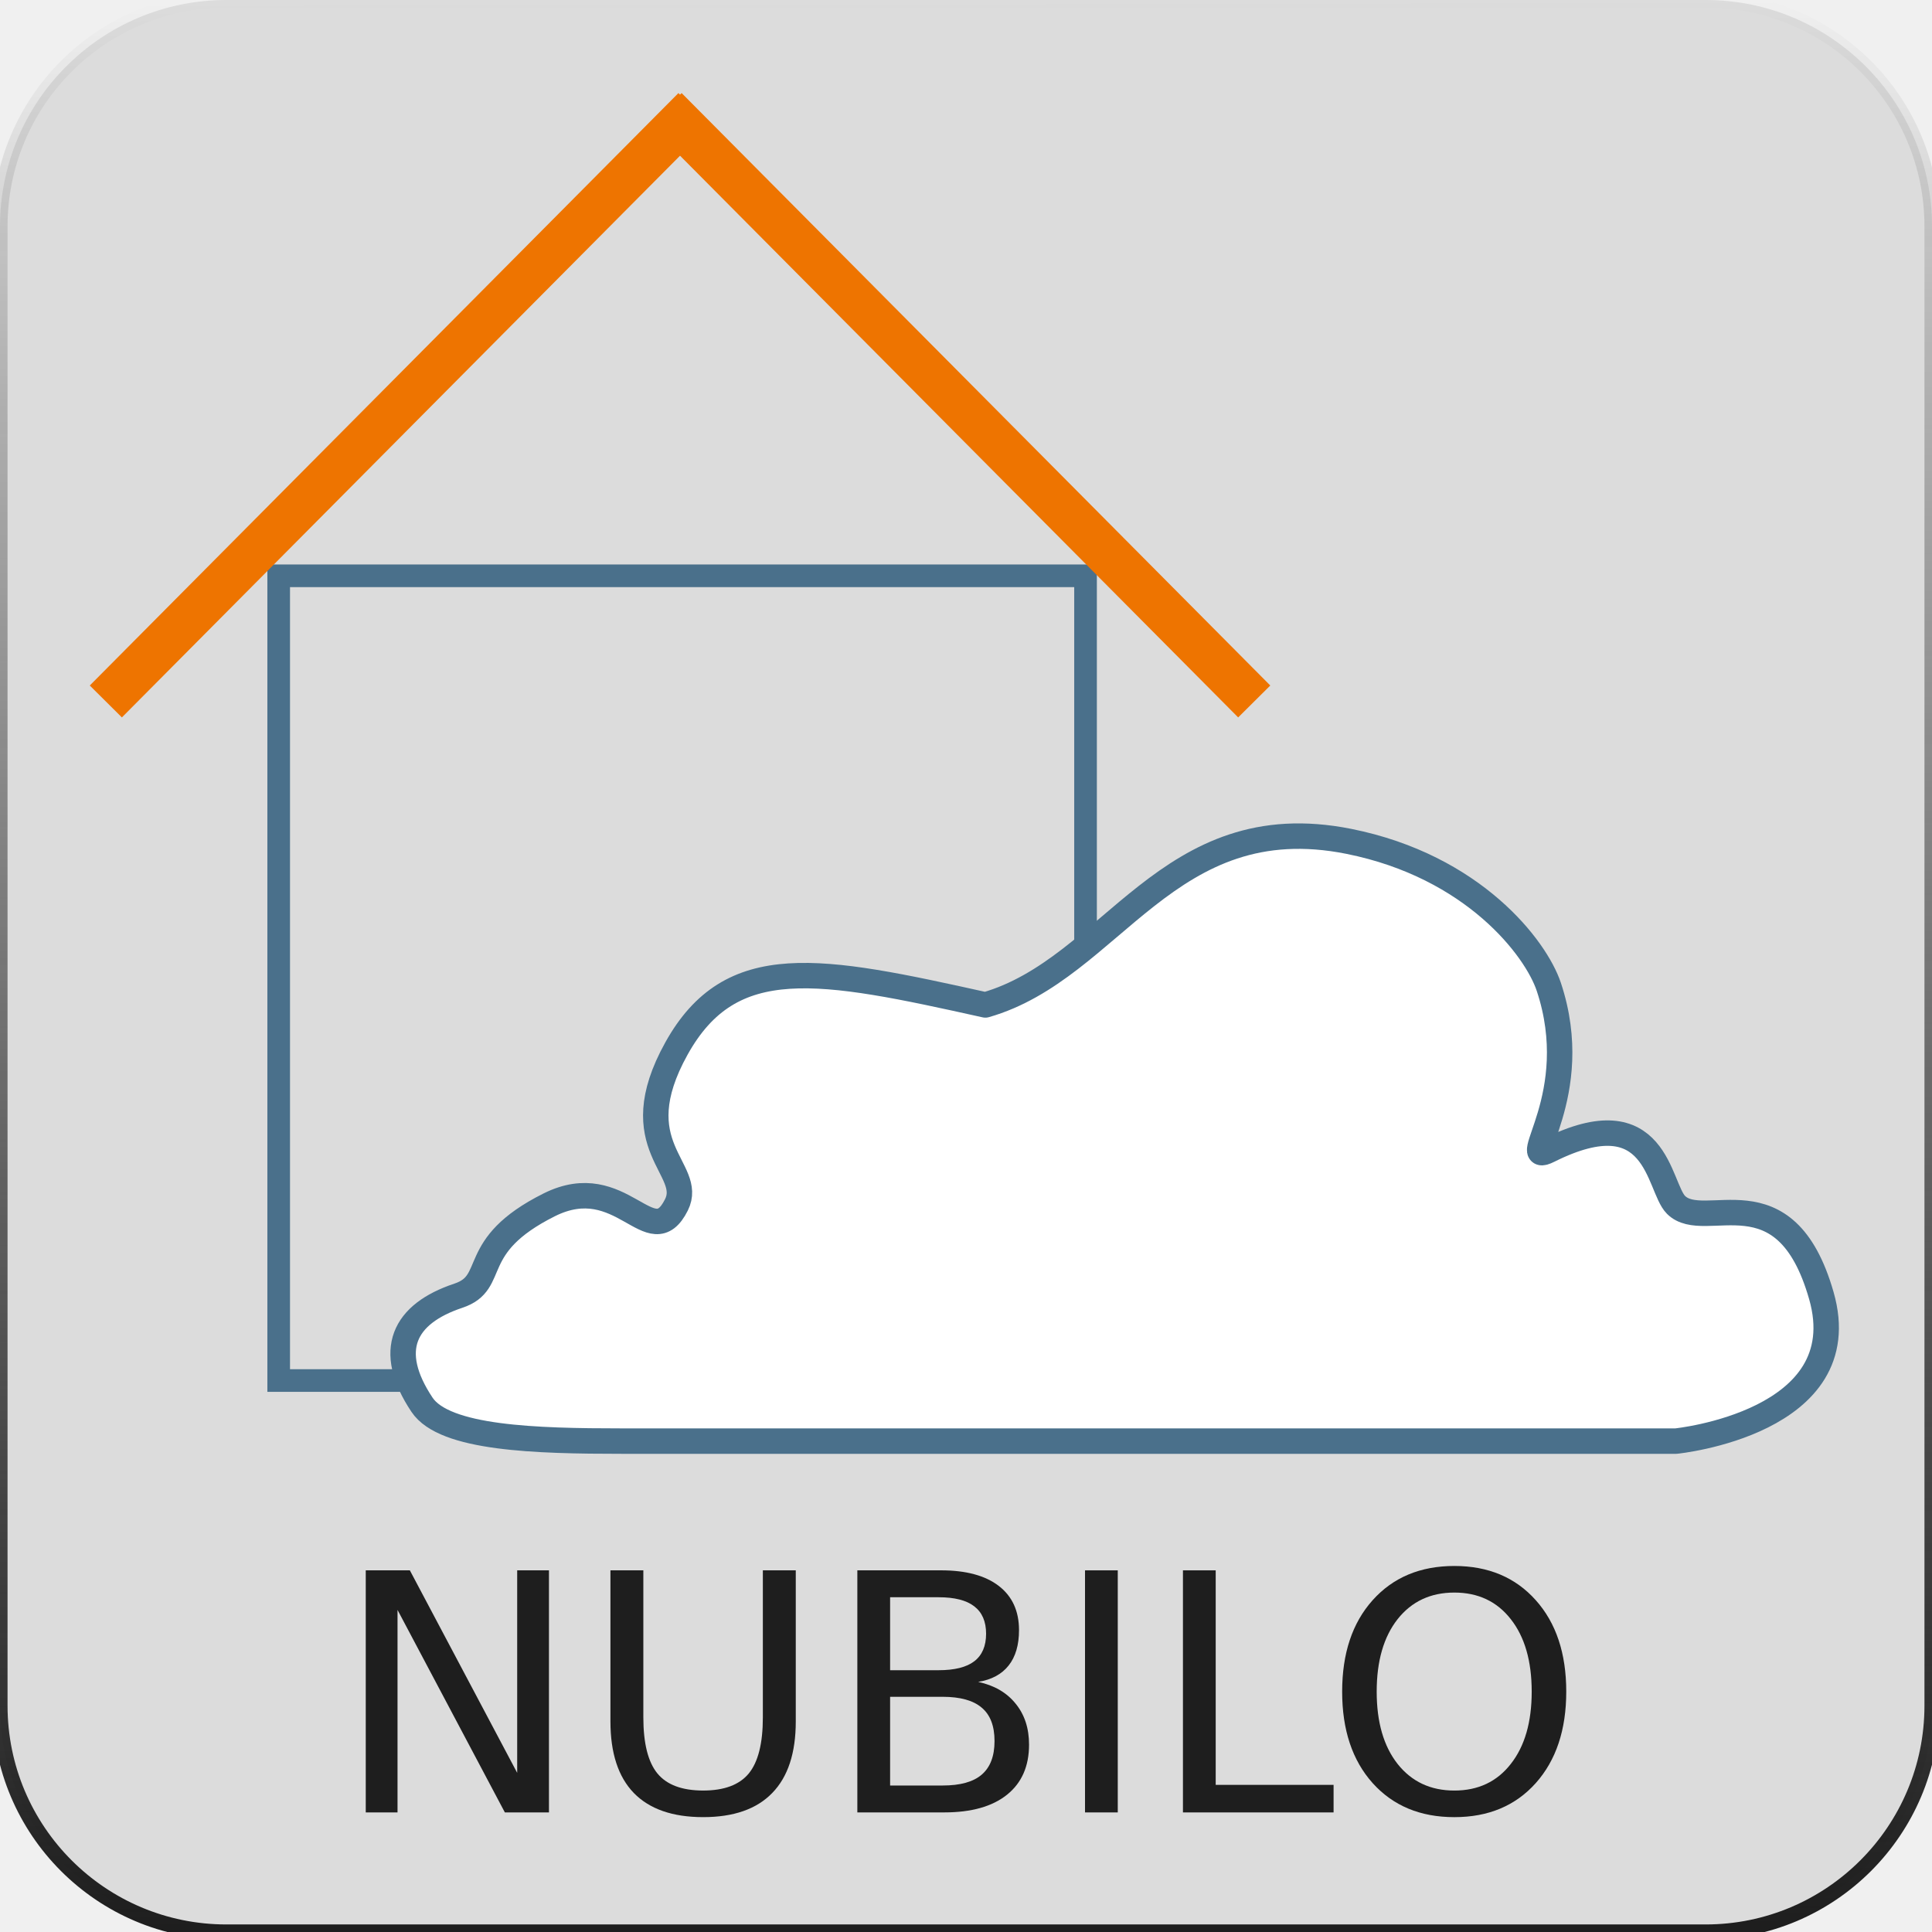
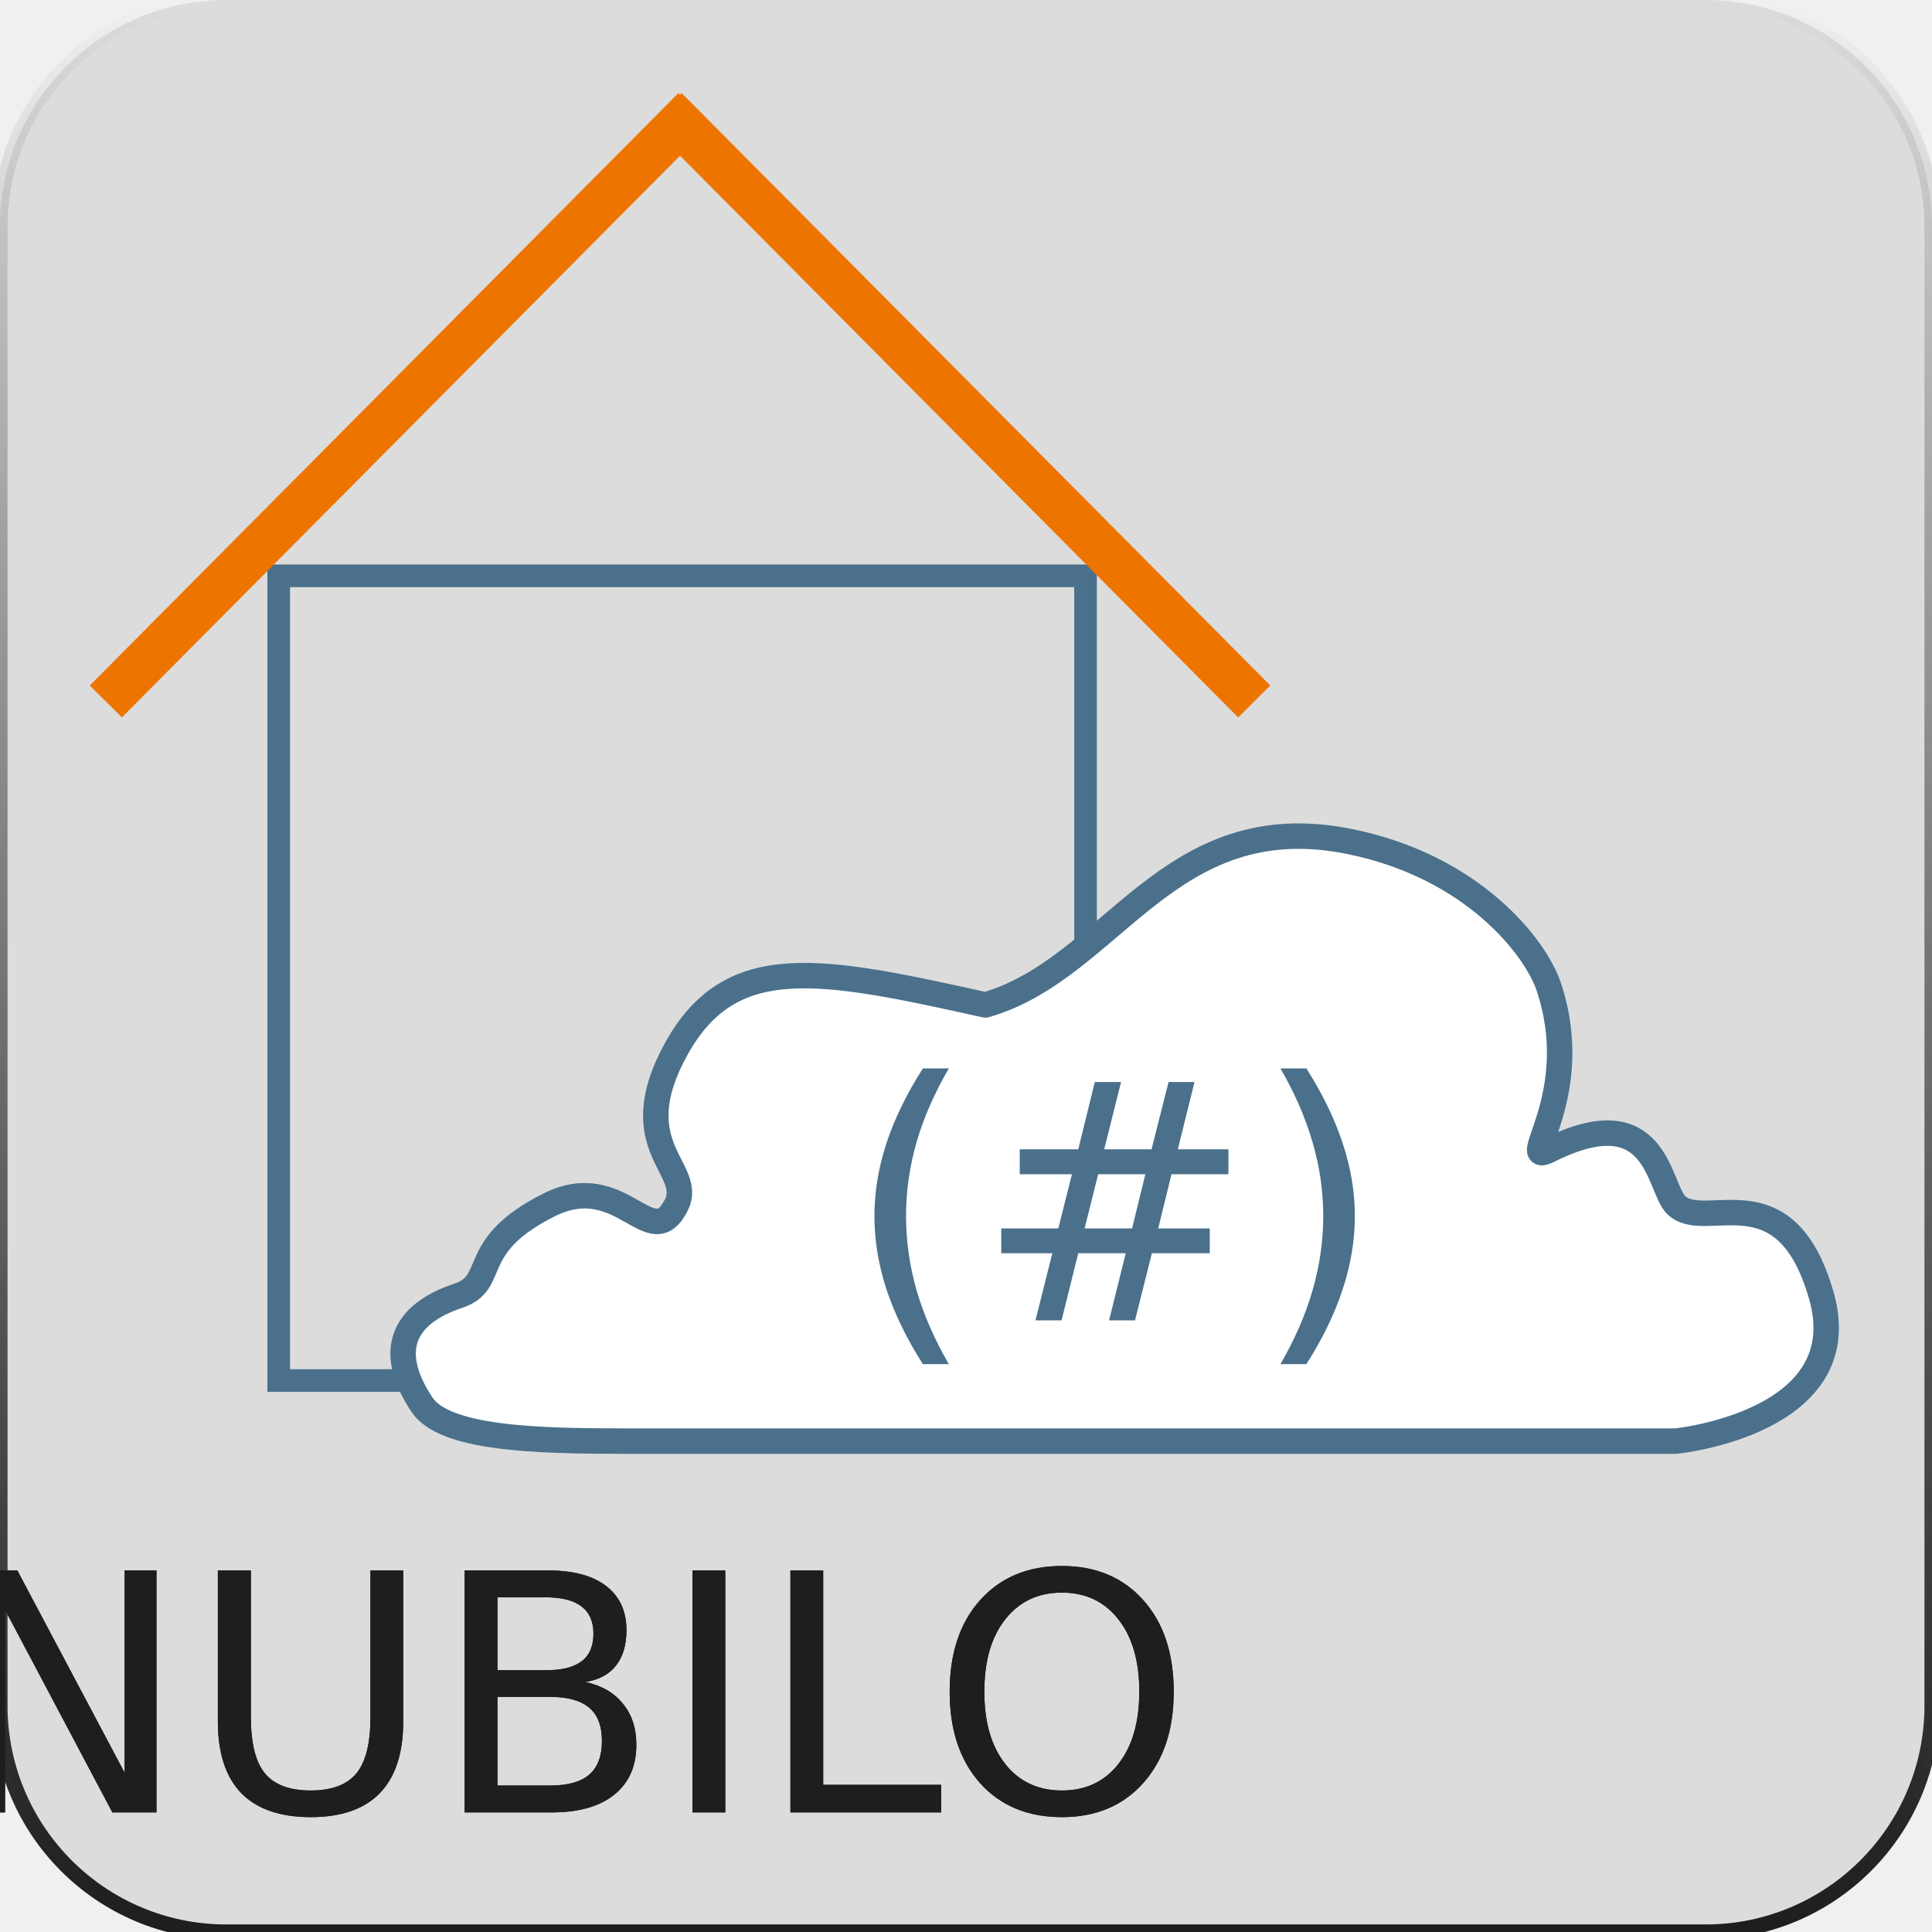
<svg xmlns="http://www.w3.org/2000/svg" xmlns:ns1="http://www.openswatchbook.org/uri/2009/osb" xmlns:xlink="http://www.w3.org/1999/xlink" width="128" height="128" id="svg2" version="1.1">
  <defs id="defs4">
    <linearGradient id="linearGradient3838" ns1:paint="solid">
      <stop style="stop-color:#ee7600;stop-opacity:1;" offset="0" id="stop3840" />
    </linearGradient>
    <linearGradient id="linearGradient3796">
      <stop style="stop-color:#1e1e1e;stop-opacity:1" offset="0" id="stop3798" />
      <stop style="stop-color:#000000;stop-opacity:0;" offset="1" id="stop3800" />
    </linearGradient>
    <linearGradient id="linearGradient3853">
      <stop style="stop-color:#b0c4de;stop-opacity:1;" offset="0" id="stop3855" />
      <stop style="stop-color:#ffffff;stop-opacity:1" offset="1" id="stop3857" />
    </linearGradient>
    <linearGradient xlink:href="#linearGradient3853" id="linearGradient3873" gradientUnits="userSpaceOnUse" gradientTransform="matrix(0.3248562,0,0.06758497,0.3794213,36.68004,54.91485)" x1="39" y1="71.5" x2="97.25" y2="86" />
    <linearGradient xlink:href="#linearGradient3853" id="linearGradient3875" gradientUnits="userSpaceOnUse" gradientTransform="matrix(-0.3,0,0,0.3,91.22552,38.55292)" x1="39" y1="71.5" x2="97.25" y2="86" />
-     <filter id="filter5557">
-       <feGaussianBlur stdDeviation="0.455" id="feGaussianBlur5559" />
-     </filter>
    <linearGradient xlink:href="#linearGradient3796" id="linearGradient3802" x1="65.018" y1="1051.966" x2="64.749" y2="924.405" gradientUnits="userSpaceOnUse" />
    <filter id="filter3804">
      <feGaussianBlur stdDeviation="0.712" id="feGaussianBlur3806" />
    </filter>
  </defs>
  <g style="display:inline" transform="translate(0,-924.3622)" id="g3022">
    <rect style="fill:#dcdcdc;fill-opacity:1;stroke:url(#linearGradient3802);opacity:1" id="rect3026" width="128" height="128" x="0" y="924.362" rx="15" ry="15" />
  </g>
  <g id="layer1" transform="translate(0,-924.3622)" style="display:none">
    <path id="path3761" style="fill:none;stroke:#007eff;stroke-width:1.5;stroke-linecap:butt;stroke-linejoin:miter;stroke-miterlimit:4;stroke-opacity:1;stroke-dasharray:none;filter:url(#filter3804)" d="m 45.612,934.486 -39,39.25 m 37.984,-39.25 39,39.25 m -65.132,-11.226 53.456,0 0,53.315 -53.456,0 z" />
  </g>
  <g style="display:inline" transform="translate(0,-924.3622)" id="g3808">
    <path style="fill:none;stroke:#4a708b;stroke-width:1.5;stroke-linecap:butt;stroke-linejoin:miter;stroke-miterlimit:4;stroke-opacity:1;stroke-dasharray:none" d="m 18.464,962.511 53.456,0 0,53.315 -53.456,0 z" id="path3810" />
    <path style="fill:#ee7600;fill-opacity:1;stroke:#ee7400;stroke-width:3;stroke-linecap:butt;stroke-linejoin:miter;stroke-miterlimit:4;stroke-opacity:1;stroke-dasharray:none" d="M 46.012,931.586 7.012,970.836" id="path3822" />
    <path style="fill:#e6e6e6;fill-opacity:1;stroke:#ee7400;stroke-width:3;stroke-linecap:butt;stroke-linejoin:miter;stroke-miterlimit:4;stroke-opacity:1;stroke-dasharray:none" d="m 44.096,931.586 39,39.25" id="path3820" />
  </g>
  <g id="layer6" style="display:inline">
    <path style="fill:#ffffff;fill-opacity:1;stroke:#4a708b;stroke-width:7;stroke-linecap:round;stroke-linejoin:round;stroke-miterlimit:4;stroke-opacity:1;stroke-dasharray:none;stroke-dashoffset:0;display:inline" d="m 218.043,131.794 35,0 c 0,0 50,-5 40,-40 -10,-35 -32.094,-17.094 -40,-25 -5,-5 -5,-30 -35,-15 -9.039,4.52 10,-15 0,-45 -3.536,-10.607 -20.68,-33.136 -55,-40 -50,-10 -65,35 -100,45 -45.679,-10.15 -70,-15 -85,12 -15,27 5,33 0,43 -7.071,14.142 -15,-10 -35,0 -22.804,11.402 -13.937,21.312 -25,25 -15,5 -20,15 -10,30 6.202,9.303 31.368,10 55,10 l 139.5,0 z" id="path3035" transform="matrix(0.240811,0,0,0.2408107,50.10334,63.73914)" />
  </g>
-   <g id="layer7" style="display:none">
+   <g id="layer7" style="display:inline">
    <text xml:space="preserve" style="font-size:40px;font-style:normal;font-variant:normal;font-weight:bold;font-stretch:normal;text-align:center;line-height:100%;letter-spacing:0px;word-spacing:0px;writing-mode:lr-tb;text-anchor:middle;fill:#1e1e1e;fill-opacity:1;stroke:none;display:inline;font-family:Linux Biolinum Keyboard;-inkscape-font-specification:Linux Biolinum Keyboard Bold" x="63.538" y="120.078" id="text5479" transform="scale(1.000003,0.9999972)">
      <tspan id="tspan5481" x="63.538" y="120.078" style="font-size:22px;font-style:normal;font-variant:normal;font-weight:normal;font-stretch:normal;fill:#1e1e1e;fill-opacity:1;stroke:none;font-family:DejaVu Sans;-inkscape-font-specification:DejaVu Sans">NUBILO</tspan>
    </text>
  </g>
-   <g style="display:inline" id="g3019">
+   <g style="display:none" id="g3019">
    <g transform="scale(1.000003,0.9999972)" style="font-size:40px;font-style:normal;font-variant:normal;font-weight:bold;font-stretch:normal;text-align:center;line-height:100%;letter-spacing:0px;word-spacing:0px;writing-mode:lr-tb;text-anchor:middle;fill:#1e1e1e;fill-opacity:1;stroke:none;display:inline;font-family:Linux Biolinum Keyboard;-inkscape-font-specification:Linux Biolinum Keyboard Bold" id="text3021">
      <path d="m 24.232,104.04 2.922,0 7.111,13.417 0,-13.417 2.105,0 0,16.038 -2.922,0 -7.111,-13.417 0,13.417 -2.105,0 0,-16.038" style="font-size:22px;font-weight:normal;fill:#1e1e1e;font-family:DejaVu Sans;-inkscape-font-specification:DejaVu Sans" id="path3026" />
      <path d="m 40.442,104.04 2.181,0 0,9.743 c -4e-6,1.719 0.312,2.958 0.935,3.717 0.623,0.752 1.633,1.128 3.029,1.128 1.389,0 2.396,-0.376 3.019,-1.128 0.623,-0.759 0.935,-1.998 0.935,-3.717 l 0,-9.743 2.181,0 0,10.012 c -1.4e-5,2.091 -0.519,3.67 -1.558,4.737 -1.031,1.067 -2.557,1.601 -4.576,1.601 -2.027,0 -3.559,-0.534 -4.598,-1.601 -1.031,-1.067 -1.547,-2.646 -1.547,-4.737 l 0,-10.012" style="font-size:22px;font-weight:normal;fill:#1e1e1e;font-family:DejaVu Sans;-inkscape-font-specification:DejaVu Sans" id="path3028" />
      <path d="m 58.972,112.419 0,5.876 3.48,0 c 1.167,0 2.03,-0.24 2.589,-0.72 0.566,-0.487 0.849,-1.228 0.849,-2.224 -1.1e-5,-1.003 -0.283,-1.74 -0.849,-2.213 -0.559,-0.48 -1.422,-0.72 -2.589,-0.72 l -3.48,0 m 0,-6.596 0,4.834 3.212,0 c 1.06,1e-5 1.848,-0.197 2.363,-0.591 0.523,-0.401 0.784,-1.01 0.784,-1.826 -1.1e-5,-0.809 -0.261,-1.414 -0.784,-1.815 -0.516,-0.401 -1.303,-0.602 -2.363,-0.602 l -3.212,0 m -2.17,-1.783 5.543,0 c 1.654,10e-6 2.929,0.344 3.824,1.031 0.895,0.688 1.343,1.665 1.343,2.933 -1.3e-5,0.981 -0.229,1.762 -0.688,2.342 -0.458,0.58 -1.132,0.942 -2.02,1.085 1.067,0.229 1.894,0.709 2.481,1.439 0.594,0.723 0.892,1.629 0.892,2.718 -1.4e-5,1.432 -0.487,2.539 -1.461,3.319 -0.974,0.781 -2.36,1.171 -4.157,1.171 l -5.758,0 0,-16.038" style="font-size:22px;font-weight:normal;fill:#1e1e1e;font-family:DejaVu Sans;-inkscape-font-specification:DejaVu Sans" id="path3030" />
      <path d="m 71.885,104.04 2.17,0 0,16.038 -2.17,0 0,-16.038" style="font-size:22px;font-weight:normal;fill:#1e1e1e;font-family:DejaVu Sans;-inkscape-font-specification:DejaVu Sans" id="path3032" />
      <path d="m 78.373,104.04 2.17,0 0,14.212 7.81,0 0,1.826 -9.98,0 0,-16.038" style="font-size:22px;font-weight:normal;fill:#1e1e1e;font-family:DejaVu Sans;-inkscape-font-specification:DejaVu Sans" id="path3034" />
      <path d="m 96.355,105.512 c -1.576,1e-5 -2.829,0.587 -3.76,1.762 -0.924,1.175 -1.386,2.775 -1.386,4.802 -3e-6,2.02 0.462,3.617 1.386,4.791 0.931,1.174 2.184,1.762 3.76,1.762 1.576,0 2.822,-0.587 3.738,-1.762 0.924,-1.174 1.386,-2.771 1.386,-4.791 -1e-5,-2.027 -0.462,-3.627 -1.386,-4.802 -0.917,-1.174 -2.163,-1.762 -3.738,-1.762 m 0,-1.762 c 2.249,1e-5 4.046,0.756 5.393,2.267 1.346,1.504 2.02,3.523 2.02,6.059 -1e-5,2.528 -0.673,4.548 -2.02,6.059 -1.346,1.504 -3.144,2.256 -5.393,2.256 -2.256,0 -4.061,-0.752 -5.414,-2.256 -1.346,-1.504 -2.02,-3.523 -2.02,-6.059 -10e-7,-2.535 0.673,-4.555 2.02,-6.059 1.354,-1.511 3.158,-2.267 5.414,-2.267" style="font-size:22px;font-weight:normal;fill:#1e1e1e;font-family:DejaVu Sans;-inkscape-font-specification:DejaVu Sans" id="path3036" />
    </g>
  </g>
+   <g style="display:none" id="g3031">
+     <text transform="scale(1.000003,0.9999972)" id="text3033" y="120.078" x="63.538" style="font-size:40px;font-style:normal;font-variant:normal;font-weight:bold;font-stretch:normal;text-align:center;line-height:100%;letter-spacing:0px;word-spacing:0px;writing-mode:lr-tb;text-anchor:middle;fill:#1e1e1e;fill-opacity:1;stroke:none;display:inline;font-family:Linux Biolinum Keyboard;-inkscape-font-specification:Linux Biolinum Keyboard Bold" xml:space="preserve">
+       <tspan style="font-size:22px;font-style:normal;font-variant:normal;font-weight:normal;font-stretch:normal;fill:#1e1e1e;fill-opacity:1;stroke:none;font-family:DejaVu Sans;-inkscape-font-specification:DejaVu Sans" y="120.078" x="63.538" id="tspan3035">NUBILO</tspan>
+     </text>
+     <text xml:space="preserve" style="font-size:22px;font-style:normal;font-variant:normal;font-weight:normal;font-stretch:normal;text-align:center;line-height:100%;letter-spacing:0px;word-spacing:0px;writing-mode:lr-tb;text-anchor:middle;fill:#4a708b;fill-opacity:1;stroke:none;font-family:DejaVu Sans;-inkscape-font-specification:DejaVu Sans" x="73.853" y="87.477" id="text3075">
+       <tspan id="tspan3077" x="73.853" y="87.477">(#)</tspan>
+     </text>
+   </g>
+   <g id="g3079" style="display:inline">
+     <text xml:space="preserve" style="font-size:40px;font-style:normal;font-variant:normal;font-weight:bold;font-stretch:normal;text-align:center;line-height:100%;letter-spacing:0px;word-spacing:0px;writing-mode:lr-tb;text-anchor:middle;fill:#1e1e1e;fill-opacity:1;stroke:none;display:inline;font-family:Linux Biolinum Keyboard;-inkscape-font-specification:Linux Biolinum Keyboard Bold" x="63.538" y="120.078" id="text3081" transform="scale(1.000003,0.9999972)">
+       <tspan id="tspan3083" x="63.538" y="120.078" style="font-size:22px;font-style:normal;font-variant:normal;font-weight:normal;font-stretch:normal;fill:#1e1e1e;fill-opacity:1;stroke:none;font-family:DejaVu Sans;-inkscape-font-specification:DejaVu Sans">NUBILO</tspan>
+     </text>
+     <g style="font-size:22px;font-style:normal;font-variant:normal;font-weight:normal;font-stretch:normal;text-align:center;line-height:100%;letter-spacing:0px;word-spacing:0px;writing-mode:lr-tb;text-anchor:middle;fill:#4a708b;fill-opacity:1;stroke:none;font-family:DejaVu Sans;-inkscape-font-specification:DejaVu Sans" id="text3085">
+       <path d="m 62.864,70.784 c -0.96,1.647 -1.672,3.276 -2.138,4.888 -0.465,1.611 -0.698,3.244 -0.698,4.898 -4e-6,1.654 0.233,3.294 0.698,4.92 0.473,1.618 1.185,3.248 2.138,4.888 l -1.719,0 c -1.074,-1.683 -1.88,-3.337 -2.417,-4.963 -0.53,-1.626 -0.795,-3.241 -0.795,-4.845 -10e-7,-1.597 0.265,-3.205 0.795,-4.823 0.53,-1.618 1.336,-3.273 2.417,-4.963 l 1.719,0" style="" id="path3090" />
+       <path d="m 75.884,77.798 -3.126,0 -0.902,3.588 3.147,0 0.881,-3.588 m -1.611,-6.112 -1.117,4.458 3.137,0 1.128,-4.458 1.719,0 -1.106,4.458 3.352,0 0,1.654 -3.771,0 -0.881,3.588 3.416,0 0,1.644 -3.835,0 -1.117,4.447 -1.719,0 1.106,-4.447 -3.147,0 -1.106,4.447 -1.729,0 1.117,-4.447 -3.384,0 0,-1.644 3.781,0 0.902,-3.588 -3.459,0 0,-1.654 3.878,0 1.096,-4.458 1.74,0" style="" id="path3092" />
+       <path d="m 84.832,70.784 1.719,0 c 1.074,1.69 1.876,3.344 2.406,4.963 0.537,1.618 0.806,3.226 0.806,4.823 -7e-6,1.604 -0.269,3.219 -0.806,4.845 -0.53,1.626 -1.332,3.28 -2.406,4.963 l -1.719,0 c 0.952,-1.64 1.661,-3.269 2.127,-4.888 0.473,-1.626 0.709,-3.266 0.709,-4.92 -4e-6,-1.654 -0.236,-3.287 -0.709,-4.898 -0.465,-1.611 -1.174,-3.241 -2.127,-4.888" style="" id="path3094" />
+     </g>
+   </g>
</svg>
